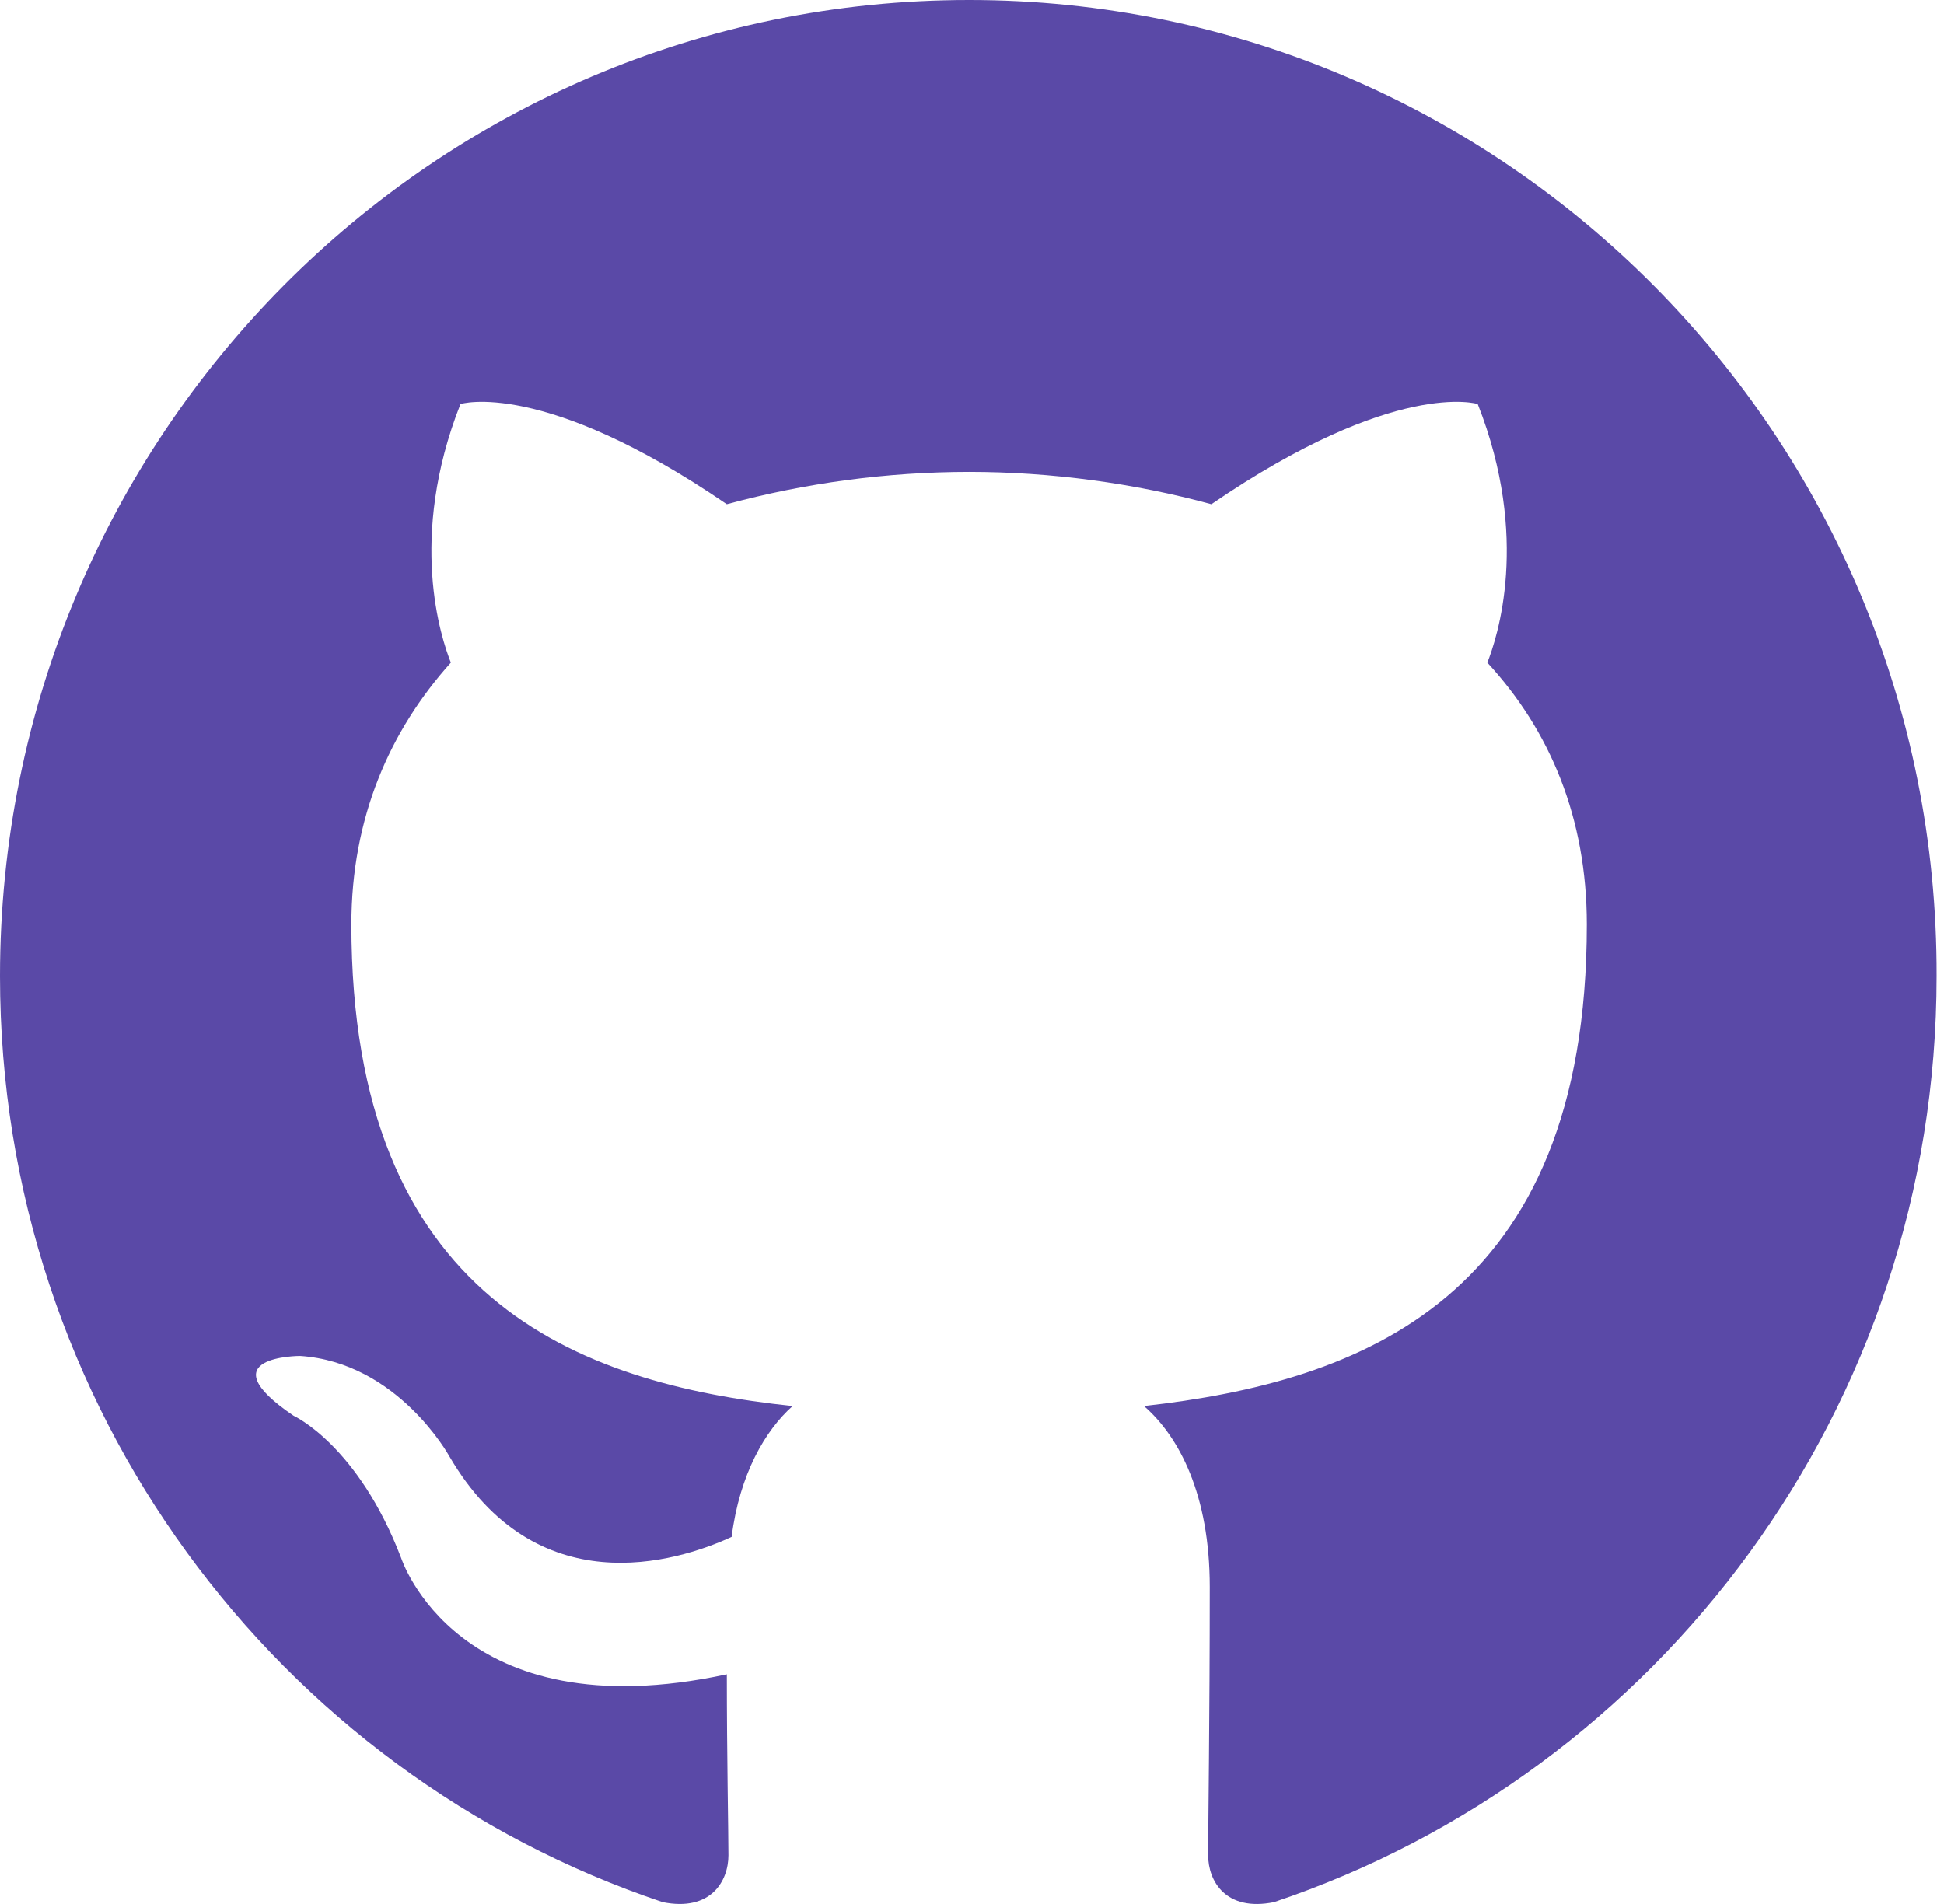
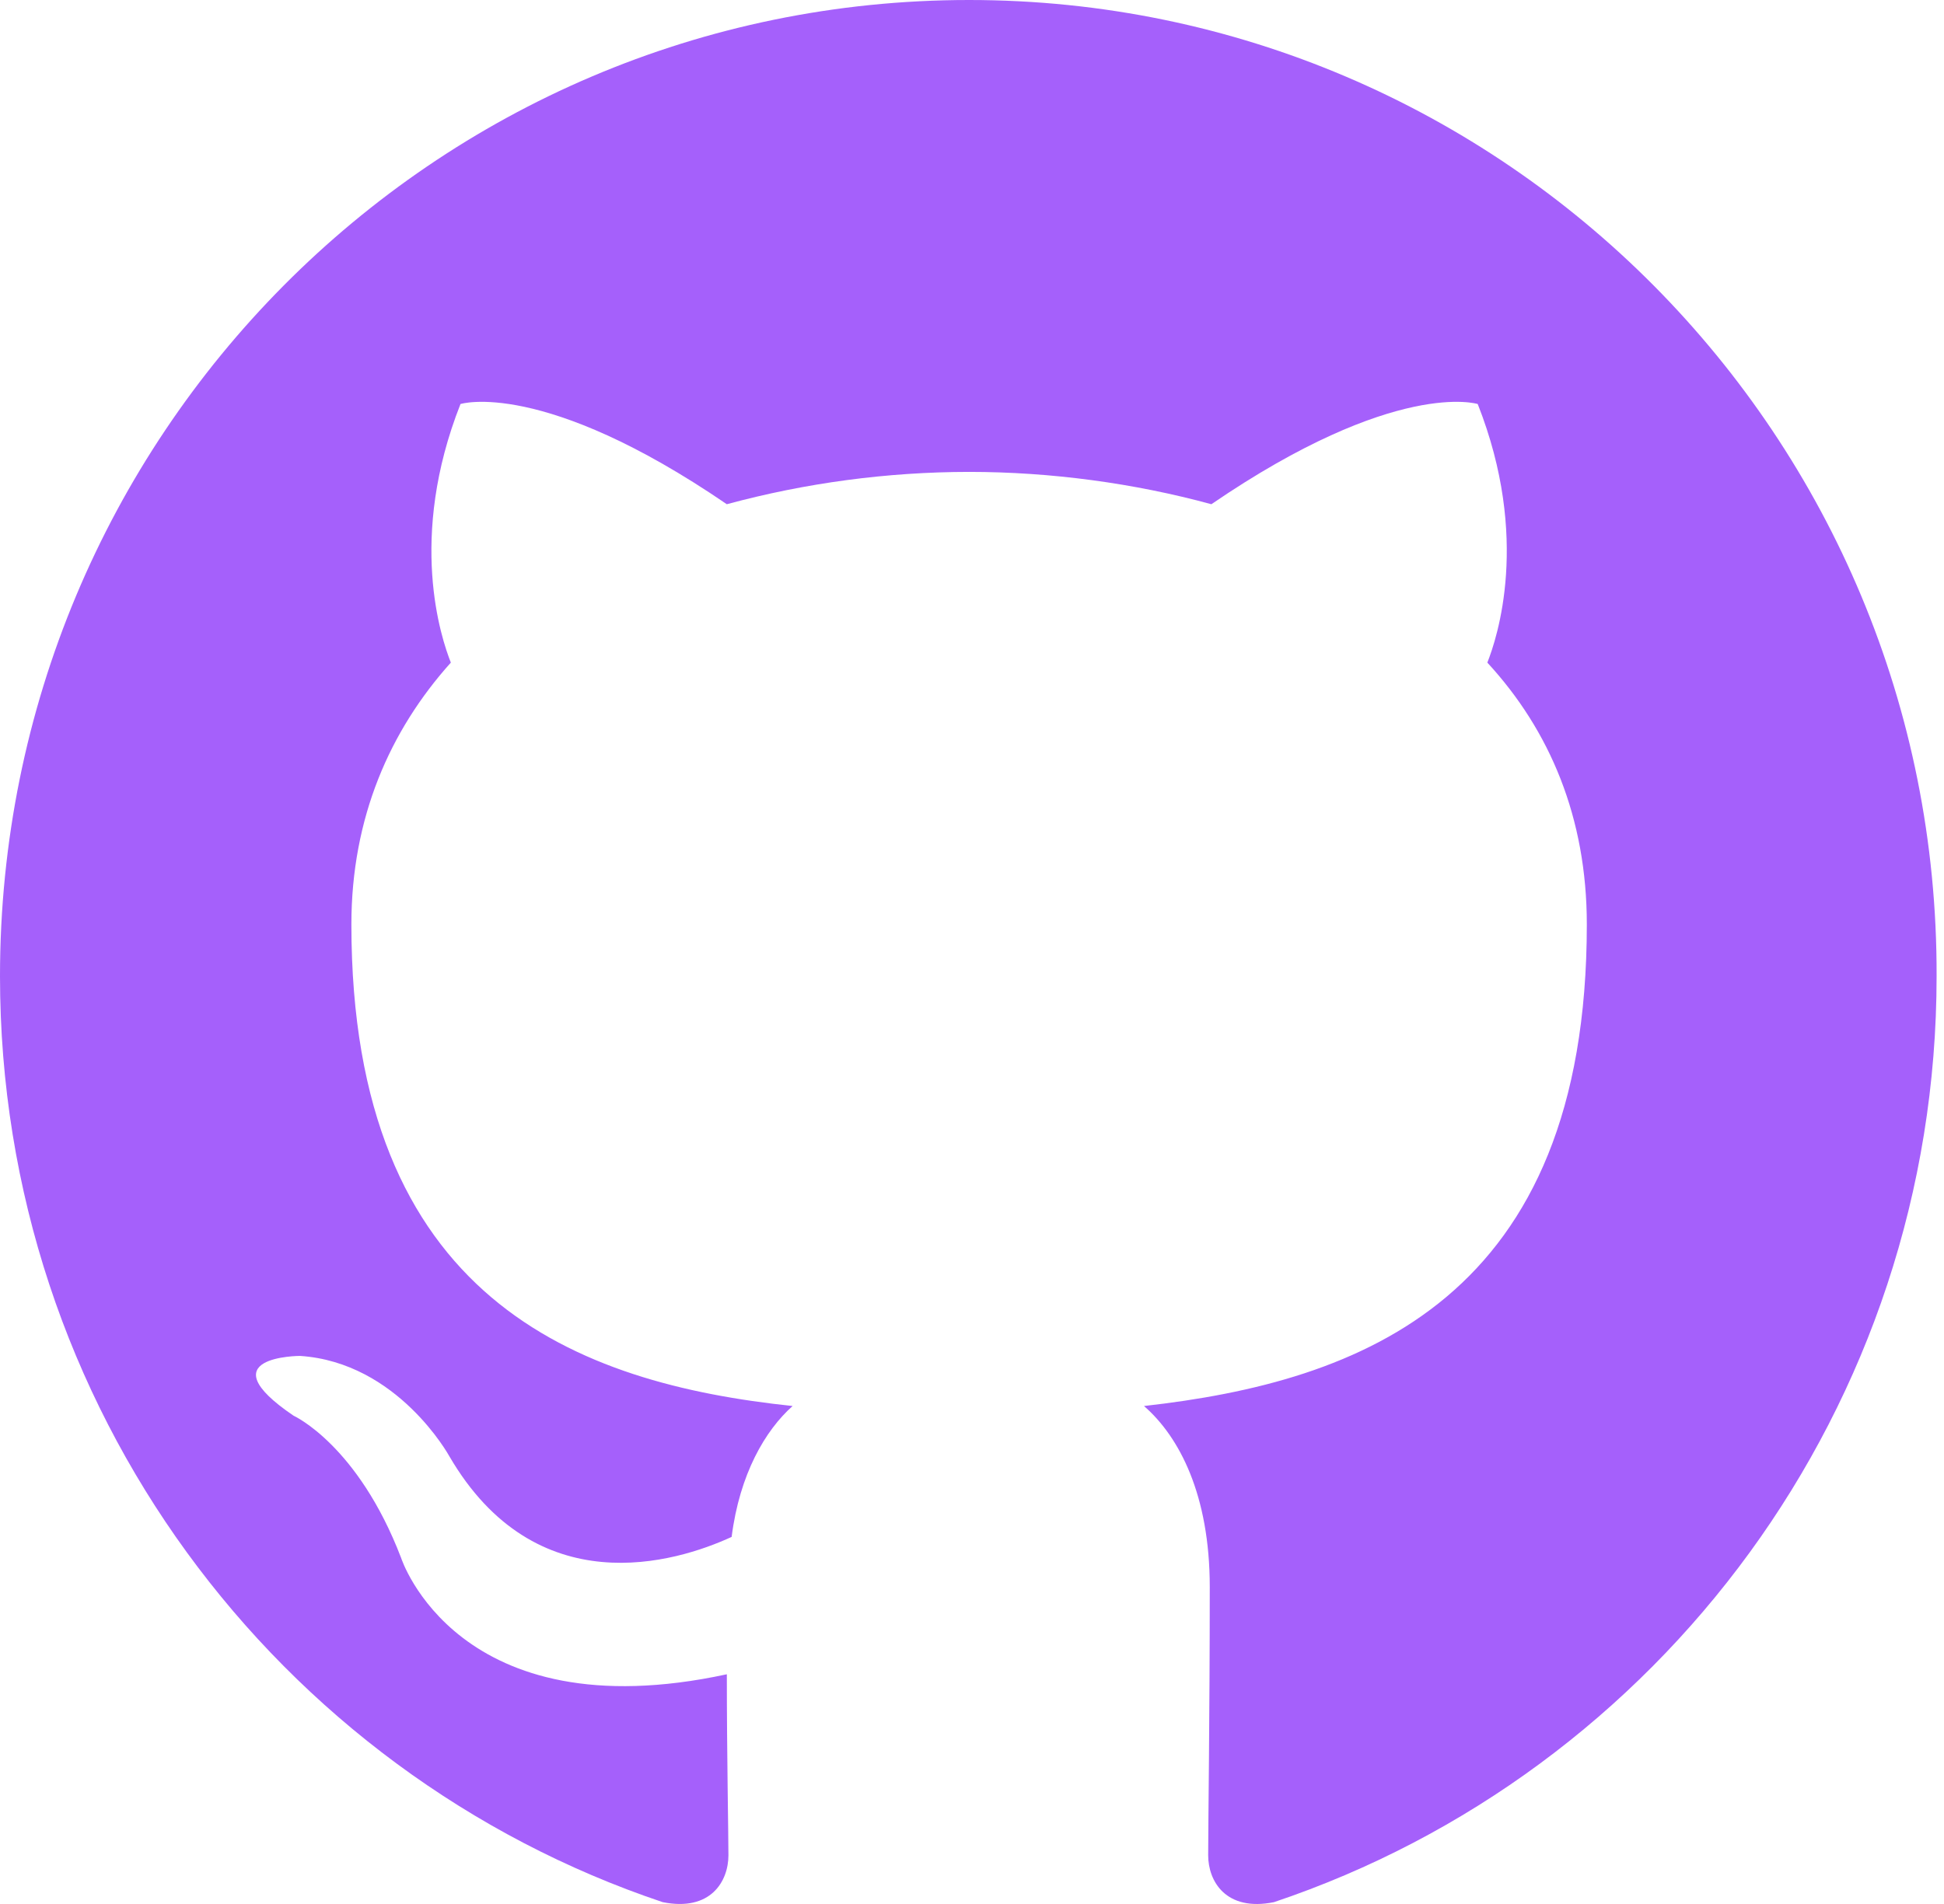
<svg xmlns="http://www.w3.org/2000/svg" width="98" height="96">
-   <path fill-rule="evenodd" clip-rule="evenodd" d="M48.854 0C21.839 0 0 22 0 49.217c0 21.756 13.993 40.172 33.405 46.69 2.427.49 3.316-1.059 3.316-2.362 0-1.141-.08-5.052-.08-9.127-13.59 2.934-16.42-5.867-16.42-5.867-2.184-5.704-5.42-7.17-5.42-7.17-4.448-3.015.324-3.015.324-3.015 4.934.326 7.523 5.052 7.523 5.052 4.367 7.496 11.404 5.378 14.235 4.074.404-3.178 1.699-5.378 3.074-6.6-10.839-1.141-22.243-5.378-22.243-24.283 0-5.378 1.94-9.778 5.014-13.2-.485-1.222-2.184-6.275.486-13.038 0 0 4.125-1.304 13.426 5.052a46.97 46.97 0 0 1 12.214-1.63c4.125 0 8.33.571 12.213 1.63 9.302-6.356 13.427-5.052 13.427-5.052 2.67 6.763.97 11.816.485 13.038 3.155 3.422 5.015 7.822 5.015 13.2 0 18.905-11.404 23.06-22.324 24.283 1.78 1.548 3.316 4.481 3.316 9.126 0 6.6-.08 11.897-.08 13.526 0 1.304.89 2.853 3.316 2.364 19.412-6.52 33.405-24.935 33.405-46.691C97.707 22 75.788 0 48.854 0z" fill="#5a49a7" />
+   <path fill-rule="evenodd" clip-rule="evenodd" d="M48.854 0C21.839 0 0 22 0 49.217c0 21.756 13.993 40.172 33.405 46.69 2.427.49 3.316-1.059 3.316-2.362 0-1.141-.08-5.052-.08-9.127-13.59 2.934-16.42-5.867-16.42-5.867-2.184-5.704-5.42-7.17-5.42-7.17-4.448-3.015.324-3.015.324-3.015 4.934.326 7.523 5.052 7.523 5.052 4.367 7.496 11.404 5.378 14.235 4.074.404-3.178 1.699-5.378 3.074-6.6-10.839-1.141-22.243-5.378-22.243-24.283 0-5.378 1.94-9.778 5.014-13.2-.485-1.222-2.184-6.275.486-13.038 0 0 4.125-1.304 13.426 5.052a46.97 46.97 0 0 1 12.214-1.63c4.125 0 8.33.571 12.213 1.63 9.302-6.356 13.427-5.052 13.427-5.052 2.67 6.763.97 11.816.485 13.038 3.155 3.422 5.015 7.822 5.015 13.2 0 18.905-11.404 23.06-22.324 24.283 1.78 1.548 3.316 4.481 3.316 9.126 0 6.6-.08 11.897-.08 13.526 0 1.304.89 2.853 3.316 2.364 19.412-6.52 33.405-24.935 33.405-46.691C97.707 22 75.788 0 48.854 0z" fill="#A560FB" />
</svg>
